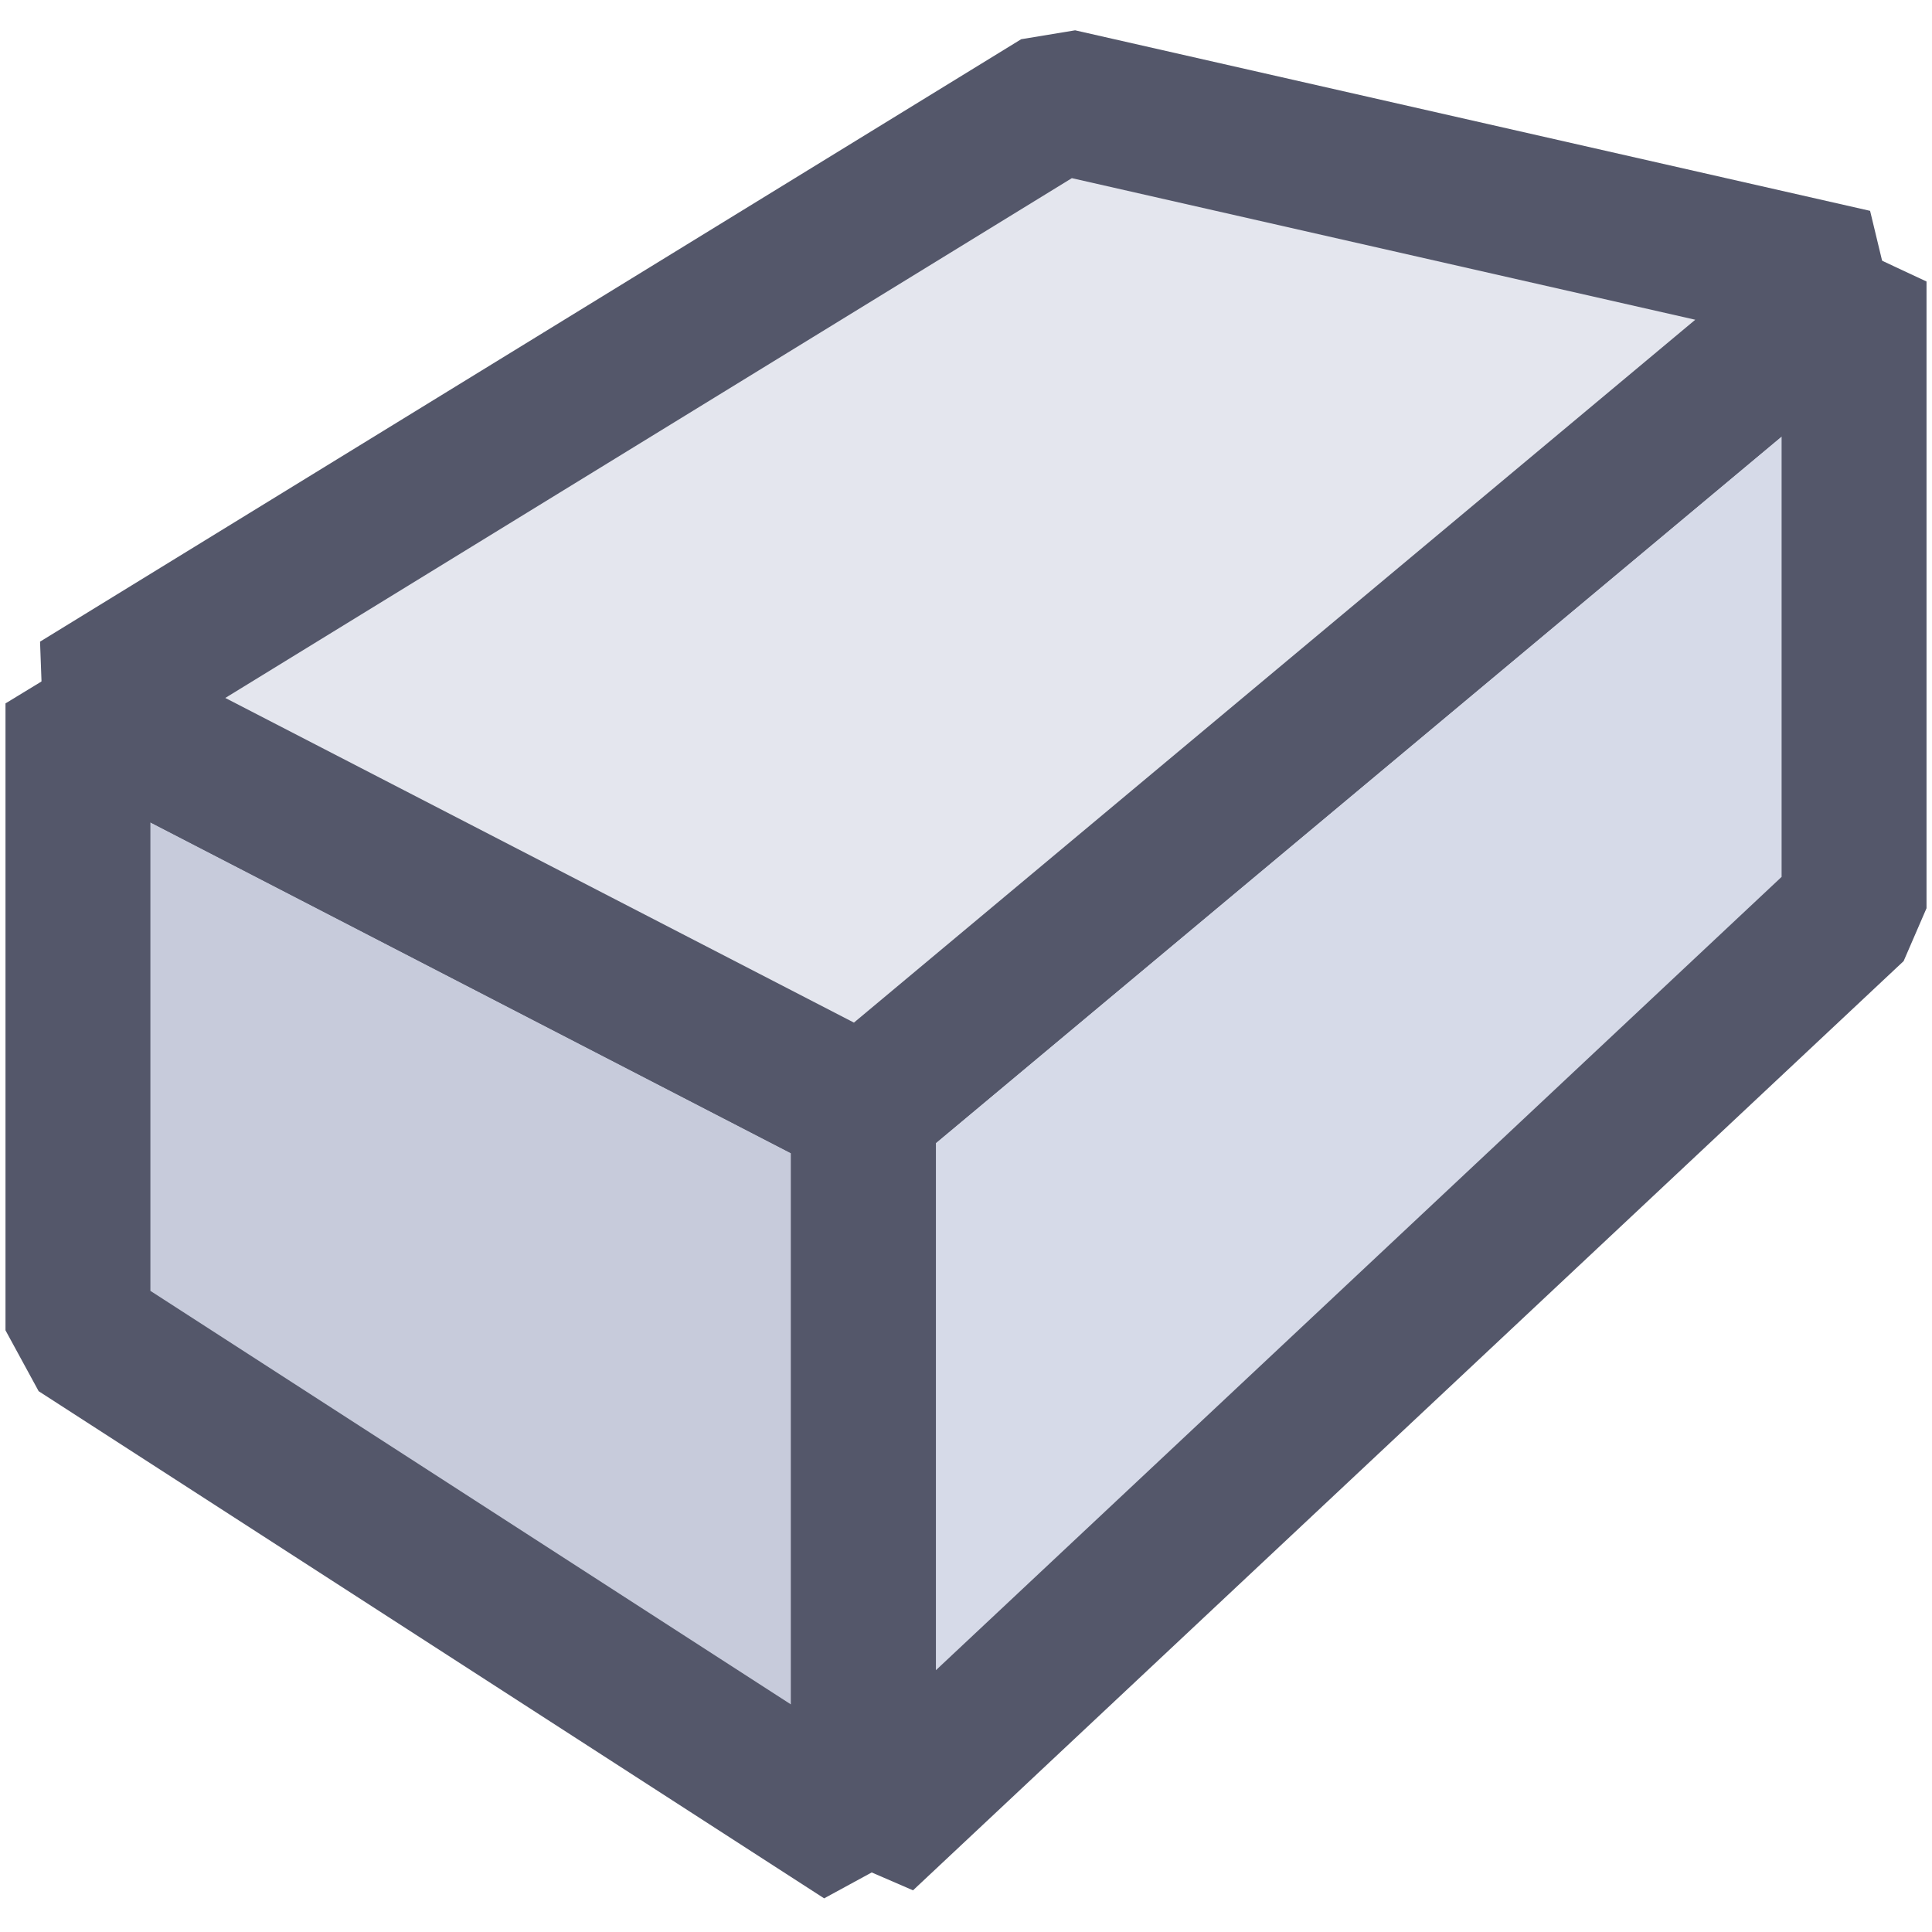
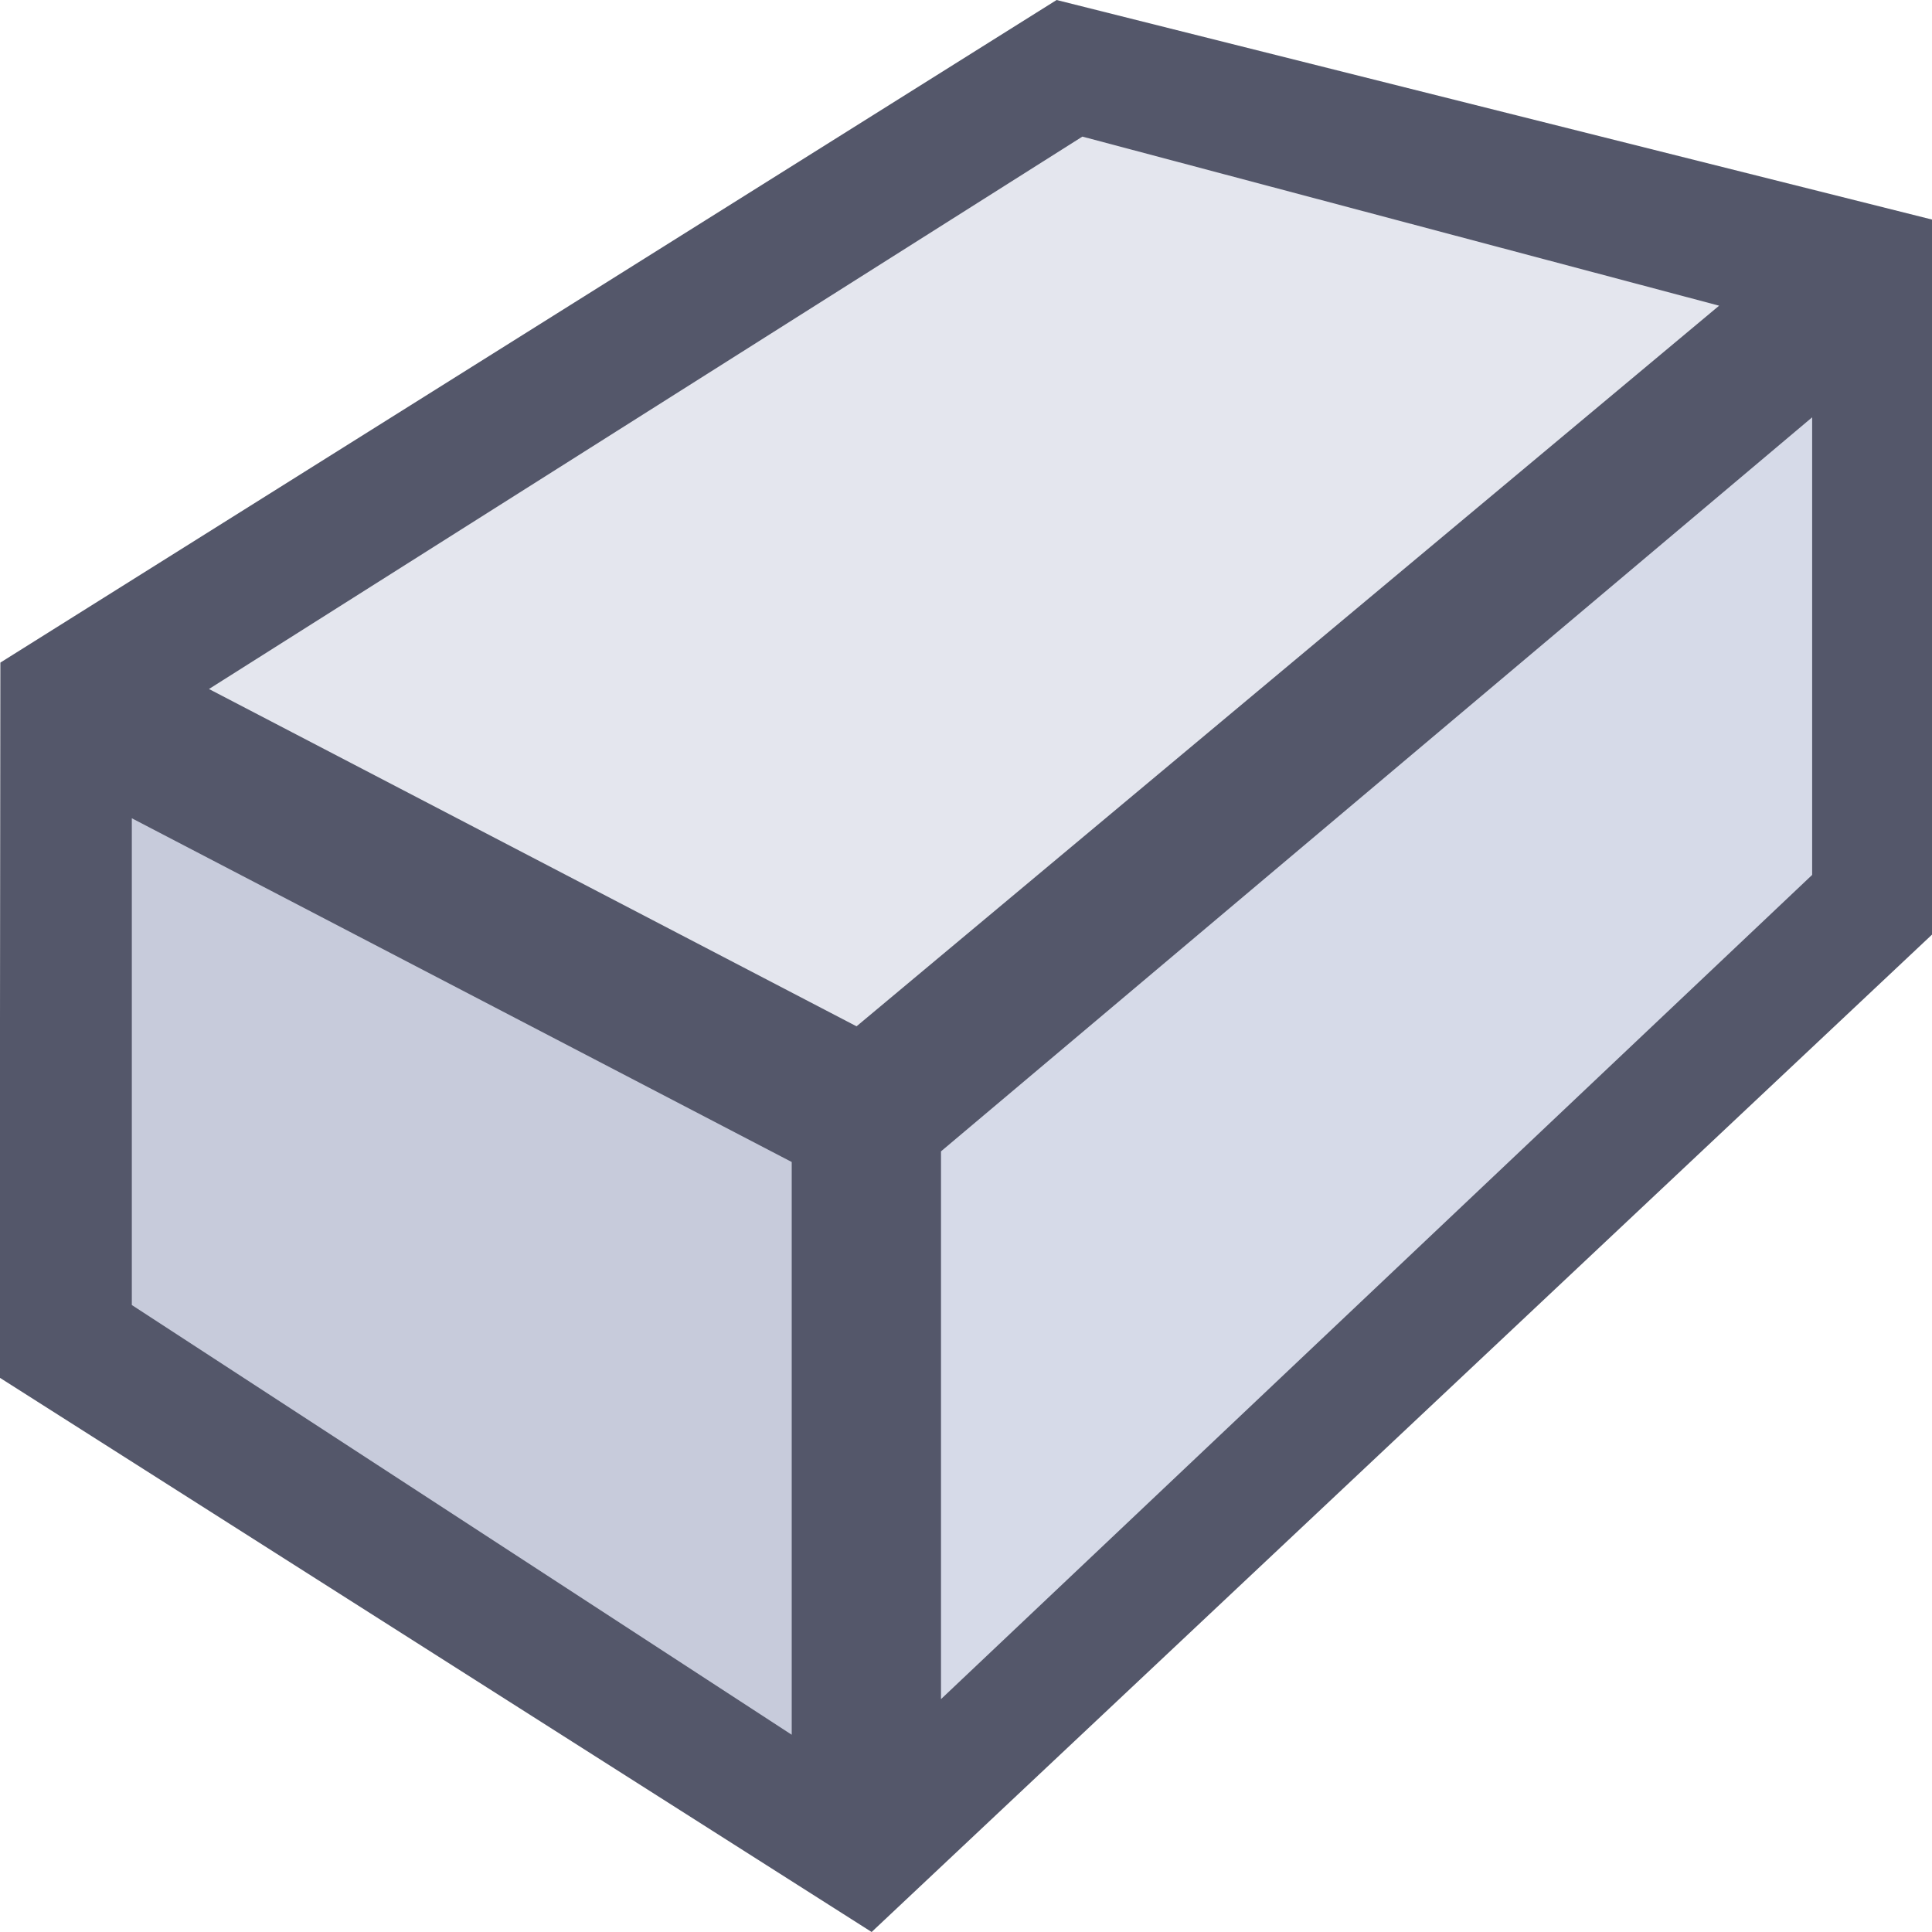
<svg xmlns="http://www.w3.org/2000/svg" xmlns:xlink="http://www.w3.org/1999/xlink" width="160cm" height="160cm" viewBox="0 0 160 160" version="1.1" _id="SVGRoot" id="svg26">
  <defs _id="defs402" id="defs8">
    <linearGradient _id="linearGradient3161" id="linearGradient4">
      <stop style="stop-color:#edf3ff;stop-opacity:1;" offset="0" _id="stop3159" id="stop2" />
    </linearGradient>
    <linearGradient xlink:href="#linearGradient3161" _id="linearGradient2967" x1="752.977" y1="647.503" x2="892.735" y2="647.503" gradientUnits="userSpaceOnUse" gradientTransform="matrix(-0.9861556,0,0,1.081969,1644.468,-56.56596)" id="linearGradient6" />
  </defs>
-   <g _id="layer1" transform="translate(-750,-600)" id="g355" style="display:inline;stroke:#525a6c;stroke-width:6;stroke-linecap:round;stroke-linejoin:round;stroke-dasharray:none;stroke-opacity:1;paint-order:normal">
-     <g id="path349">
-       <path style="color:#000000;fill:#c7cbdb;stroke:none;stroke-width:12;stroke-linecap:butt;stroke-linejoin:bevel;-inkscape-stroke:none" d="m 756.455,658.252 v 51.919 l 65.052,42.002 -1e-5,-60.325 z" id="path359" />
-       <path style="color:#000000;fill:#54576a;stroke:none;stroke-linecap:butt;stroke-linejoin:bevel;-inkscape-stroke:none" d="m 759.209,652.922 -8.754,5.33 v 51.92 l 2.746,5.041 65.051,42 9.256,-5.039 v -60.326 l -3.248,-5.33 z m 3.246,15.182 53.053,27.398 v 45.656 l -53.053,-34.254 z" id="path361" />
-     </g>
-     <g id="path351">
-       <path style="color:#000000;fill:#d6dae8;stroke:none;stroke-width:12;stroke-linecap:butt;stroke-linejoin:bevel;-inkscape-stroke:none" d="m 903.545,623.312 -82.038,68.536 1e-5,60.325 82.038,-76.956 z" id="path365" />
-       <path style="color:#000000;fill:#54576a;stroke:none;stroke-linecap:butt;stroke-linejoin:bevel;-inkscape-stroke:none" d="m 899.697,618.707 -82.037,68.537 -2.152,4.604 v 60.326 l 10.104,4.375 82.039,-76.955 1.895,-4.377 v -51.904 z m -2.152,17.436 v 36.477 l -70.037,65.699 V 694.654 Z" id="path367" />
-     </g>
-     <g id="path353">
-       <path style="color:#000000;fill:#e4e6ee;stroke:none;stroke-width:12;stroke-linecap:butt;stroke-linejoin:bevel;-inkscape-stroke:none" d="m 903.545,623.312 -65.835,-14.951 -81.254,49.891 65.052,33.596 z" id="path371" />
-       <path style="color:#000000;fill:#54576a;stroke:none;stroke-linecap:butt;stroke-linejoin:bevel;-inkscape-stroke:none" d="m 839.037,602.51 -4.467,0.738 -81.254,49.891 0.385,10.443 65.053,33.598 6.6,-0.727 82.037,-68.537 -2.518,-10.455 z m -0.271,12.244 51.629,11.725 -69.676,58.209 -52.061,-26.887 z" id="path373" />
-     </g>
-   </g>
+   <path style="color:#000000;display:inline;fill:#c7cbdb;stroke:none;stroke-width:11.847;stroke-linecap:butt;stroke-linejoin:bevel;stroke-dasharray:none;stroke-opacity:1;-inkscape-stroke:none;paint-order:normal" d="m 8.176,58.556 v 51.477 l 63.949,41.644 -1e-5,-59.811 z" id="path359" />
+   <path style="color:#000000;fill:#d6dae8;stroke:none;stroke-width:11.847;stroke-linecap:butt;stroke-linejoin:bevel;stroke-dasharray:none;stroke-opacity:1;-inkscape-stroke:none;paint-order:normal" d="m 152.771,23.914 -80.647,67.952 1e-5,59.811 80.647,-76.3 z" id="path365" />
+   <path style="color:#000000;fill:#e4e6ee;stroke:none;stroke-width:11.847;stroke-linecap:butt;stroke-linejoin:bevel;stroke-dasharray:none;stroke-opacity:1;-inkscape-stroke:none;paint-order:normal" d="M 152.771,23.914 88.052,9.091 8.176,58.556 72.124,91.866 Z" id="path371" />
+   <path id="path361" style="color:#000000;display:inline;fill:#54576a;stroke:none;stroke-width:6.207;stroke-linecap:butt;stroke-linejoin:bevel;stroke-dasharray:none;stroke-opacity:1;-inkscape-stroke:none;paint-order:normal" d="M 87.504,0 0.03,54.873 -0.03,114.09 72.185,160 160.03,77.372 V 18.19 Z M 89.638,11.313 142.37,25.316 70.935,84.995 17.307,57.061 Z M 150.075,34.559 V 72.456 L 77.929,140.715 V 95.35 Z M 10.917,67.765 65.567,96.232 V 143.665 L 10.917,108.077 Z" />
</svg>
